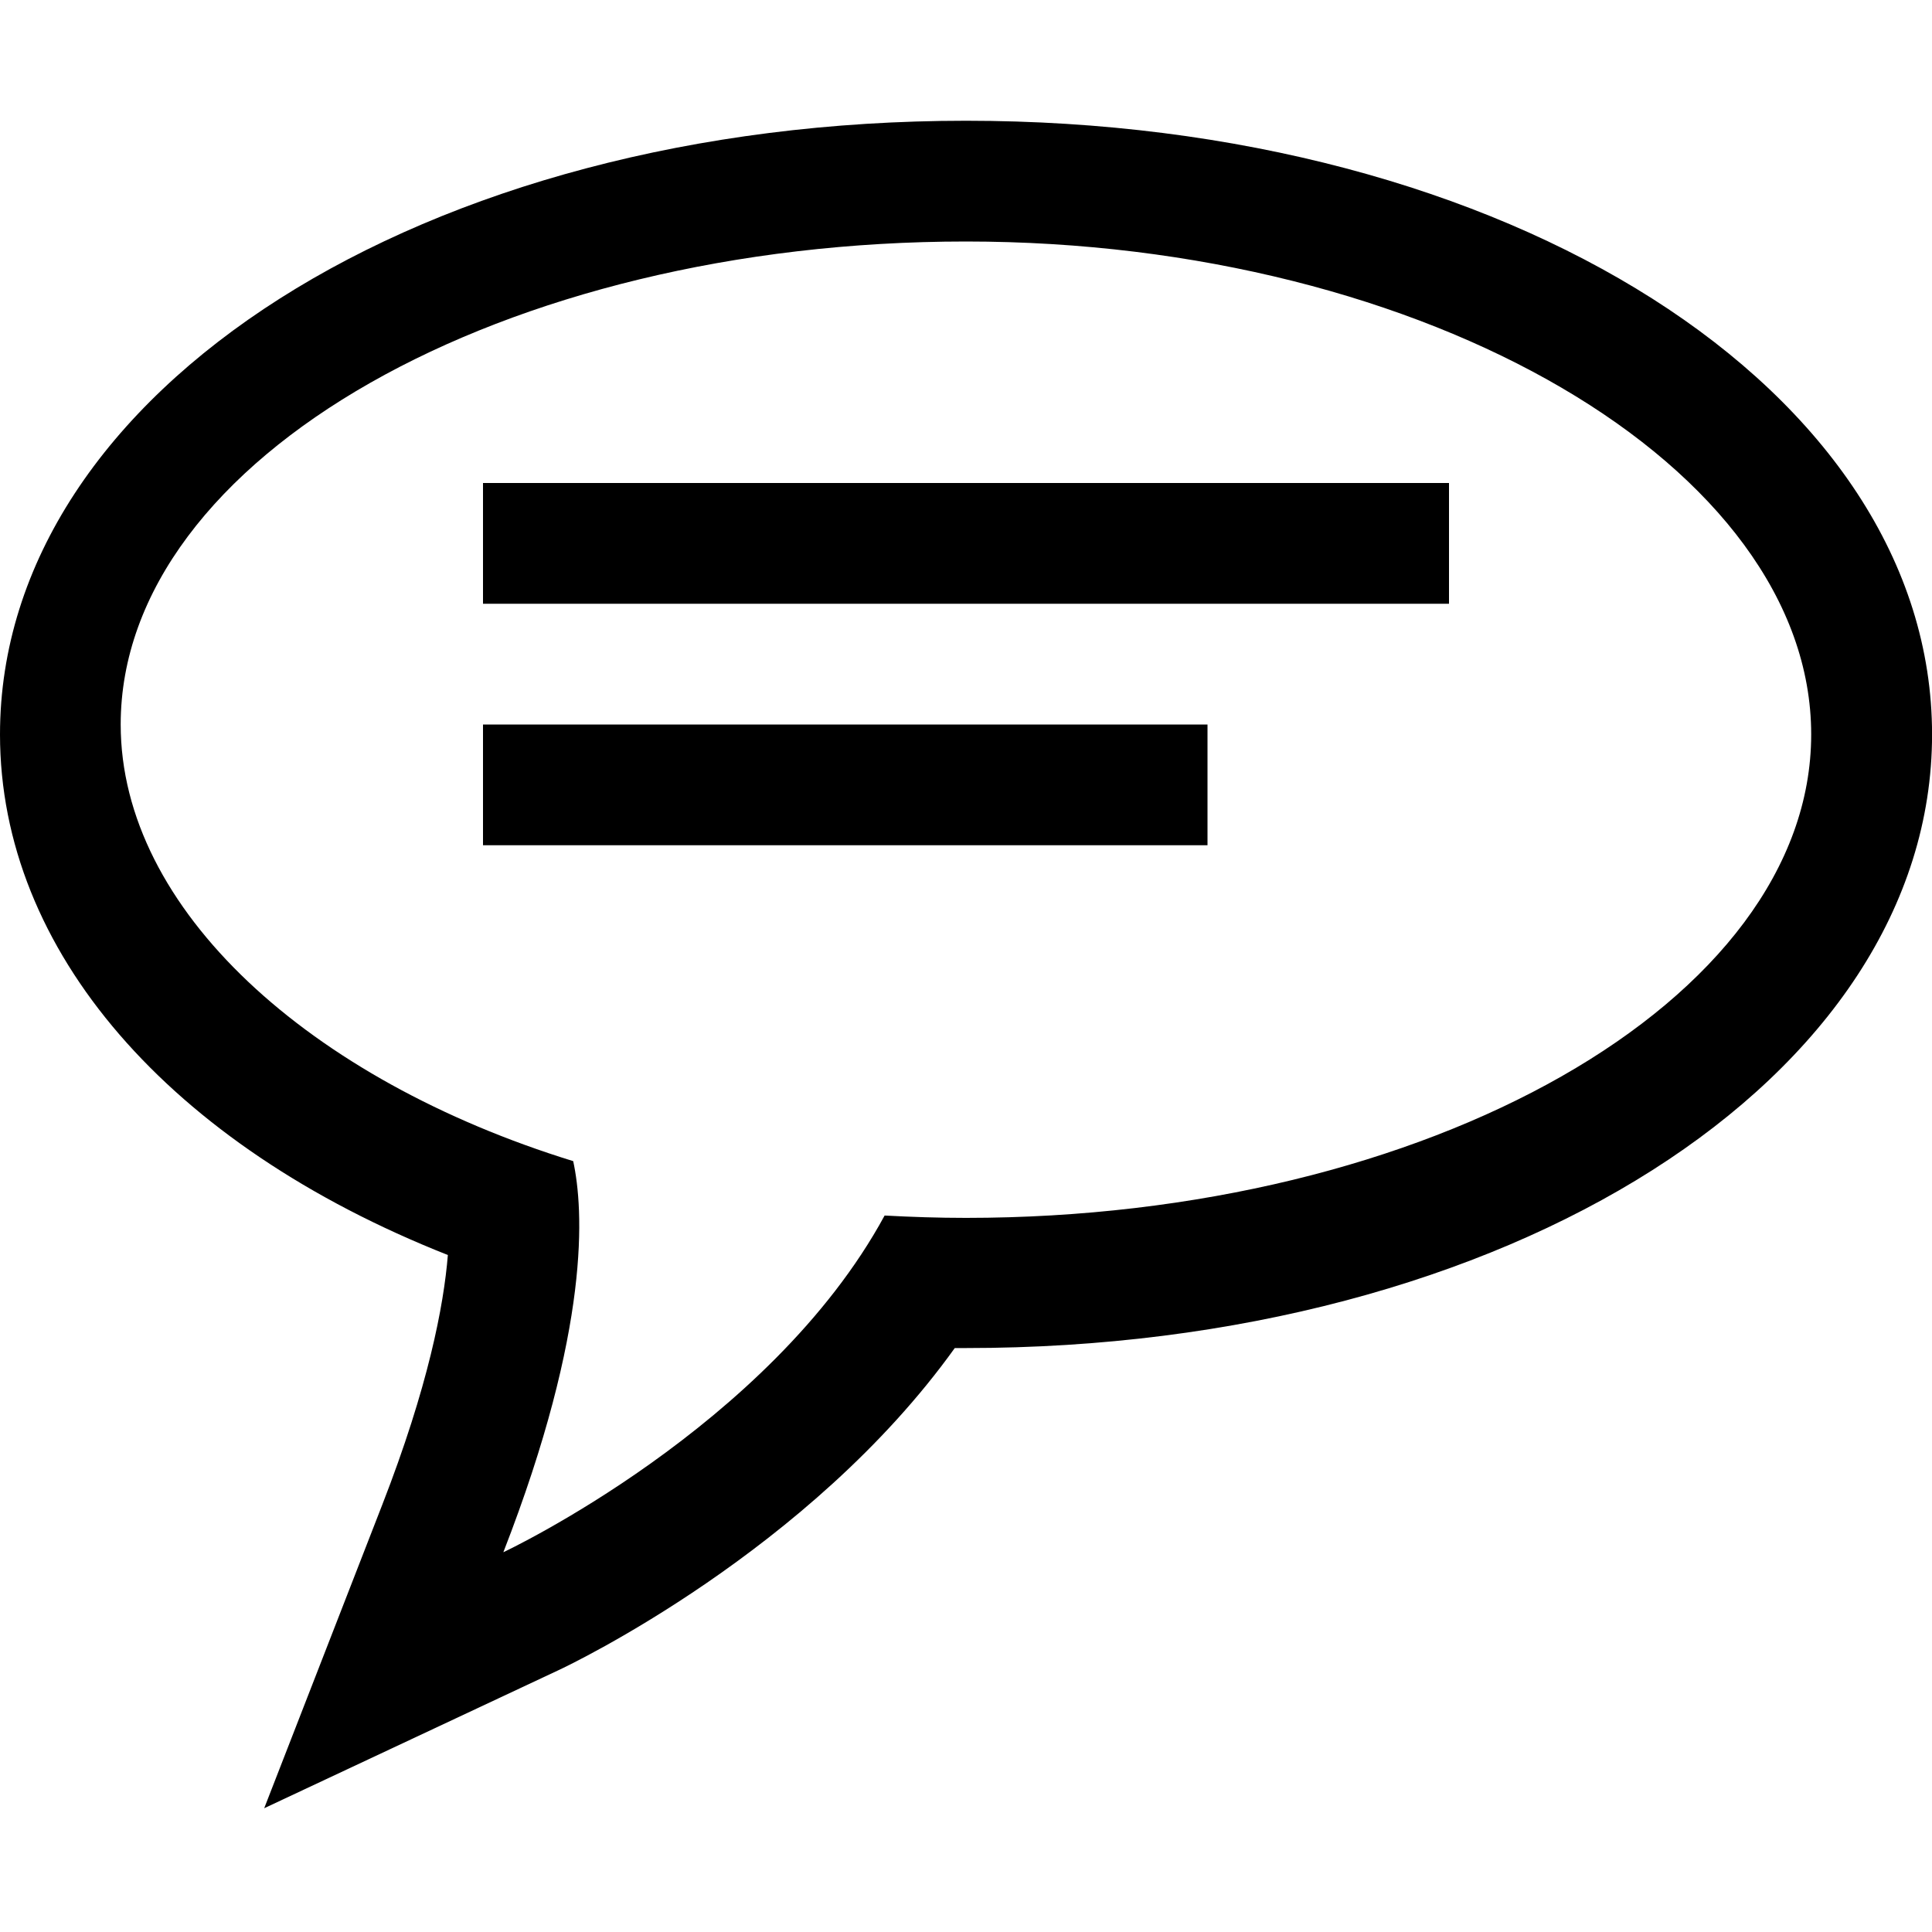
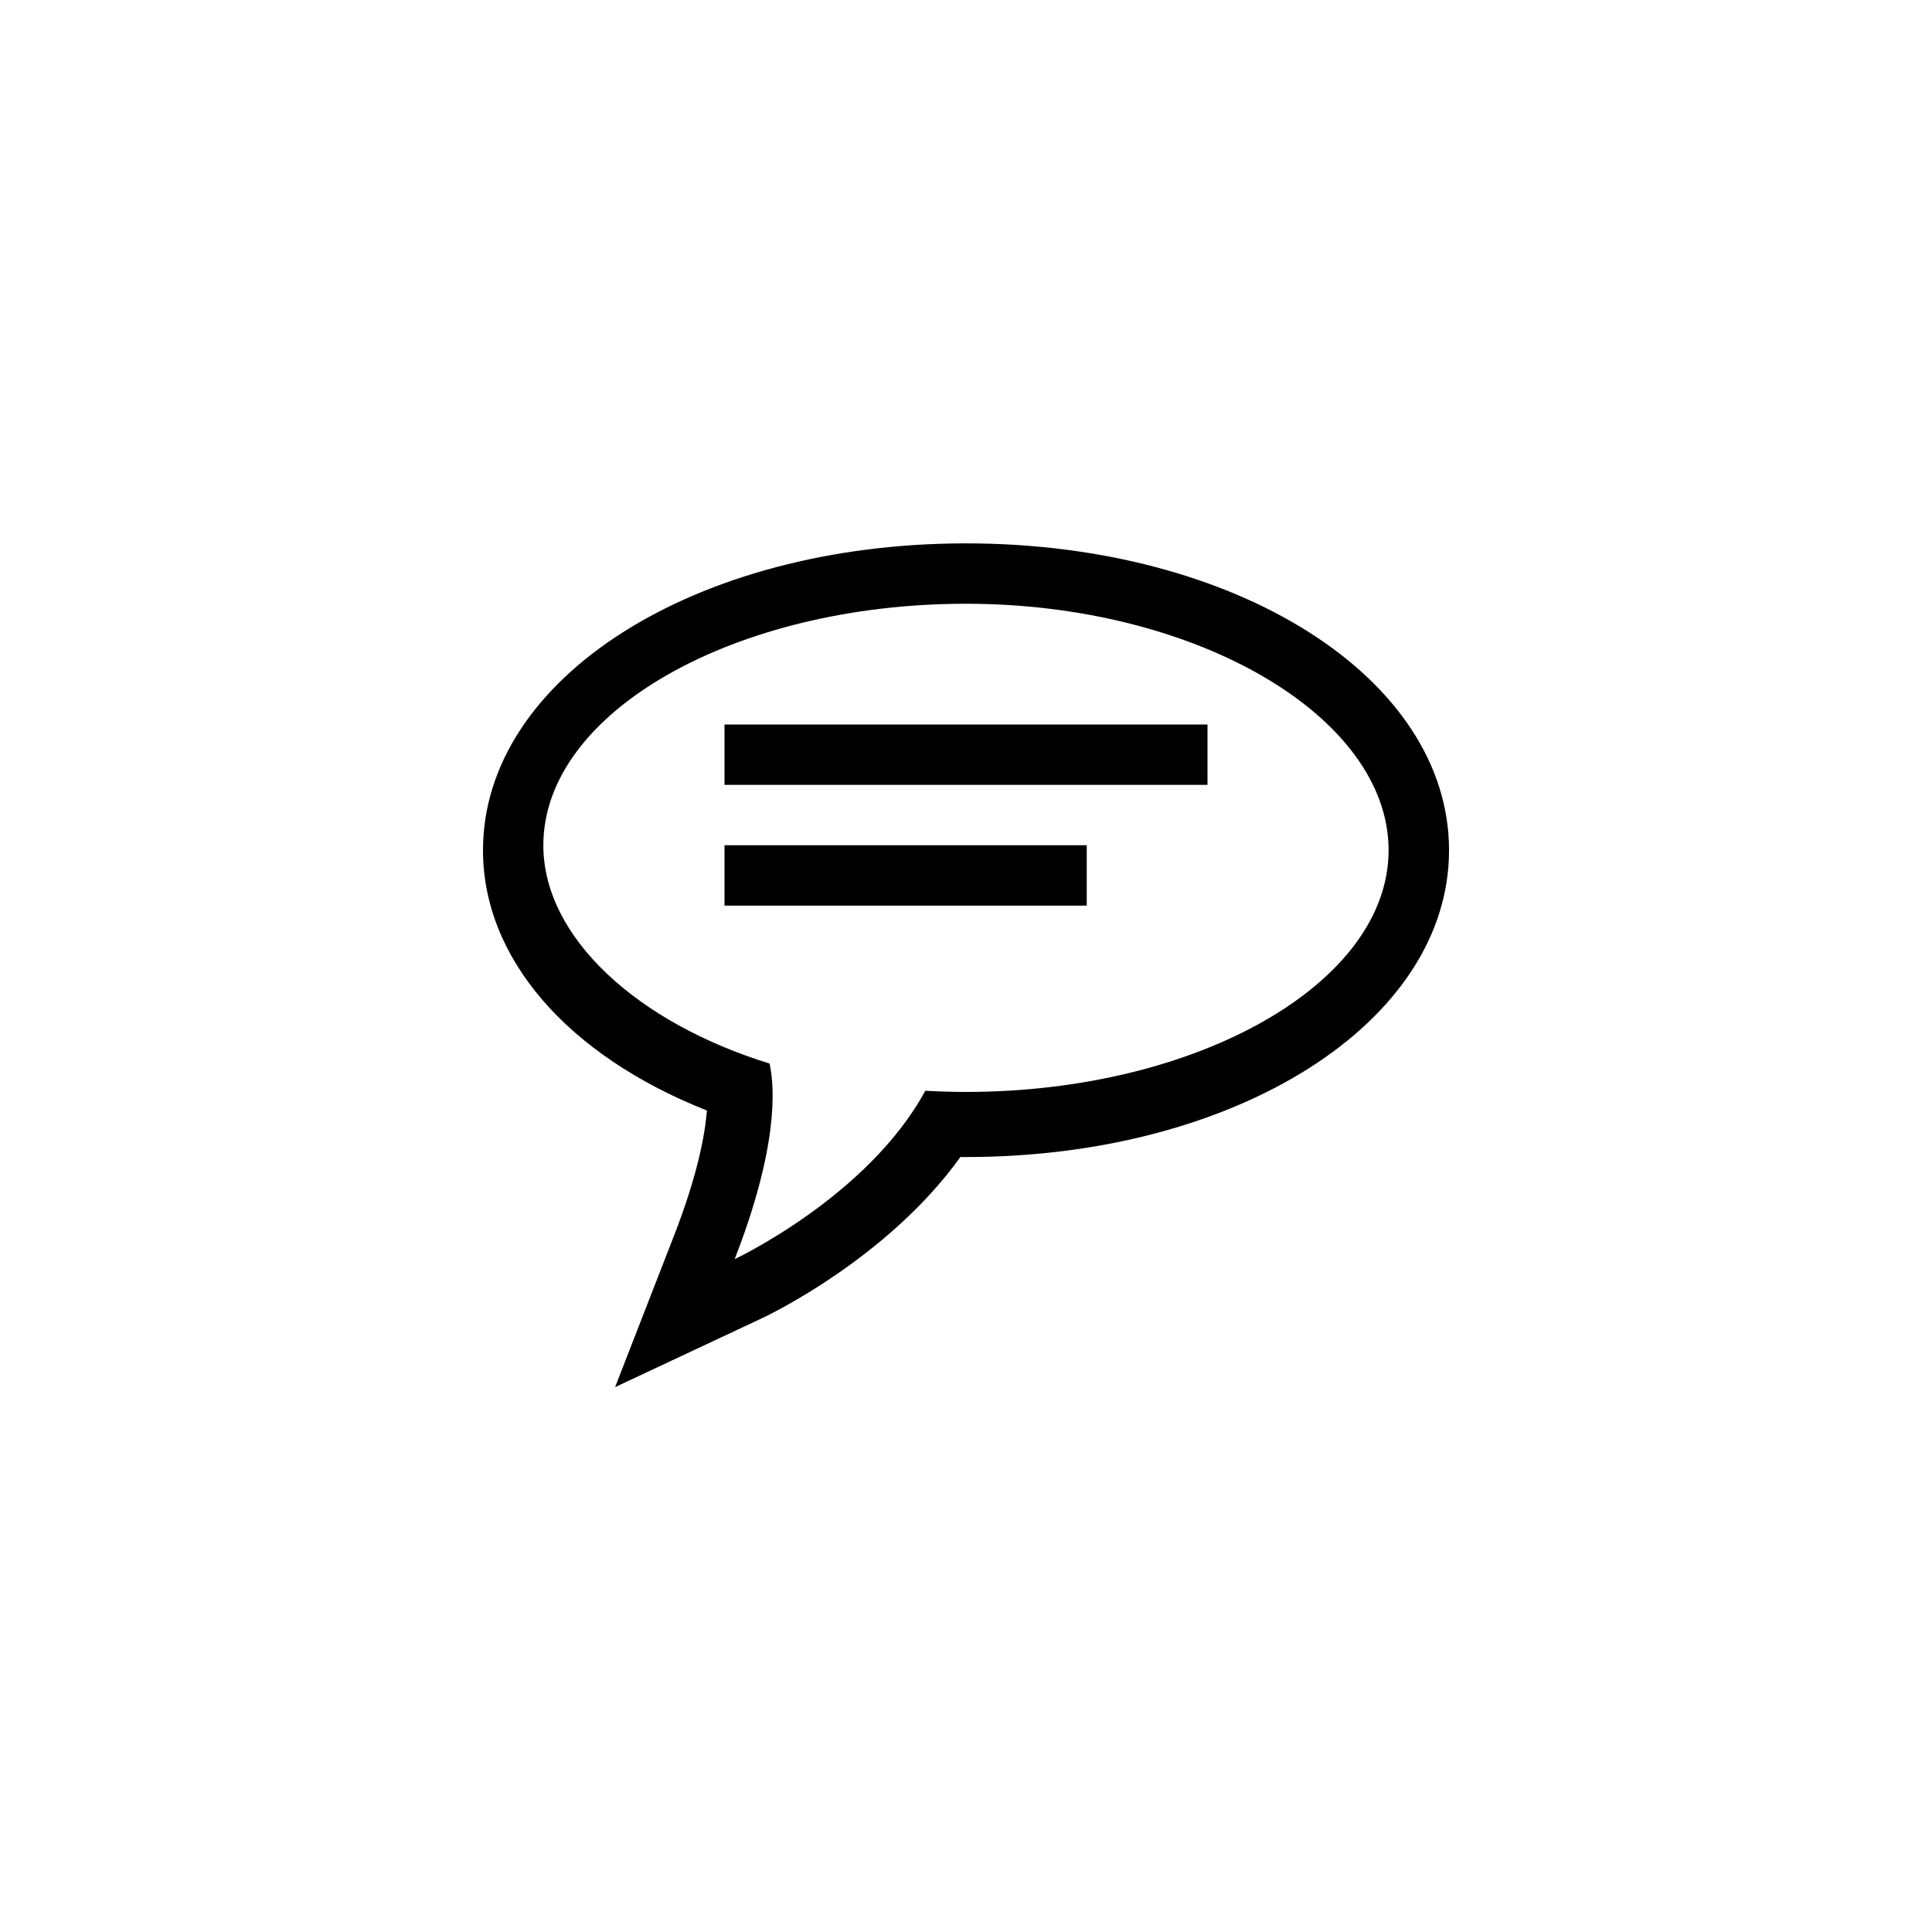
- <svg xmlns="http://www.w3.org/2000/svg" viewBox="0 0 32 32">
+ <svg xmlns="http://www.w3.org/2000/svg" viewBox="-16 -16 64 64">
  <path d="M15.999 2C7.028 2 0 6.464 0 12.165c0 3.583 2.804 6.799 7.418 8.622-.068.838-.324 2.179-1.089 4.143l-1.953 5.02 4.878-2.288c.185-.086 4.154-1.977 6.56-5.334H16c8.972 0 16.001-4.464 16.001-10.163 0-5.7-7.028-10.165-16-10.165zM16 20.172c-.455 0-.904-.015-1.348-.039-1.904 3.508-6.315 5.577-6.315 5.577 1.449-3.722 1.33-5.677 1.157-6.478C5.128 17.885 1.999 15.063 1.999 12c0-4.423 6.354-8 14-8s14 3.741 14 8.164-6.354 8.008-14 8.008zM8 8h16v2H8V8zm0 4h12v2H8v-2z" />
</svg>
